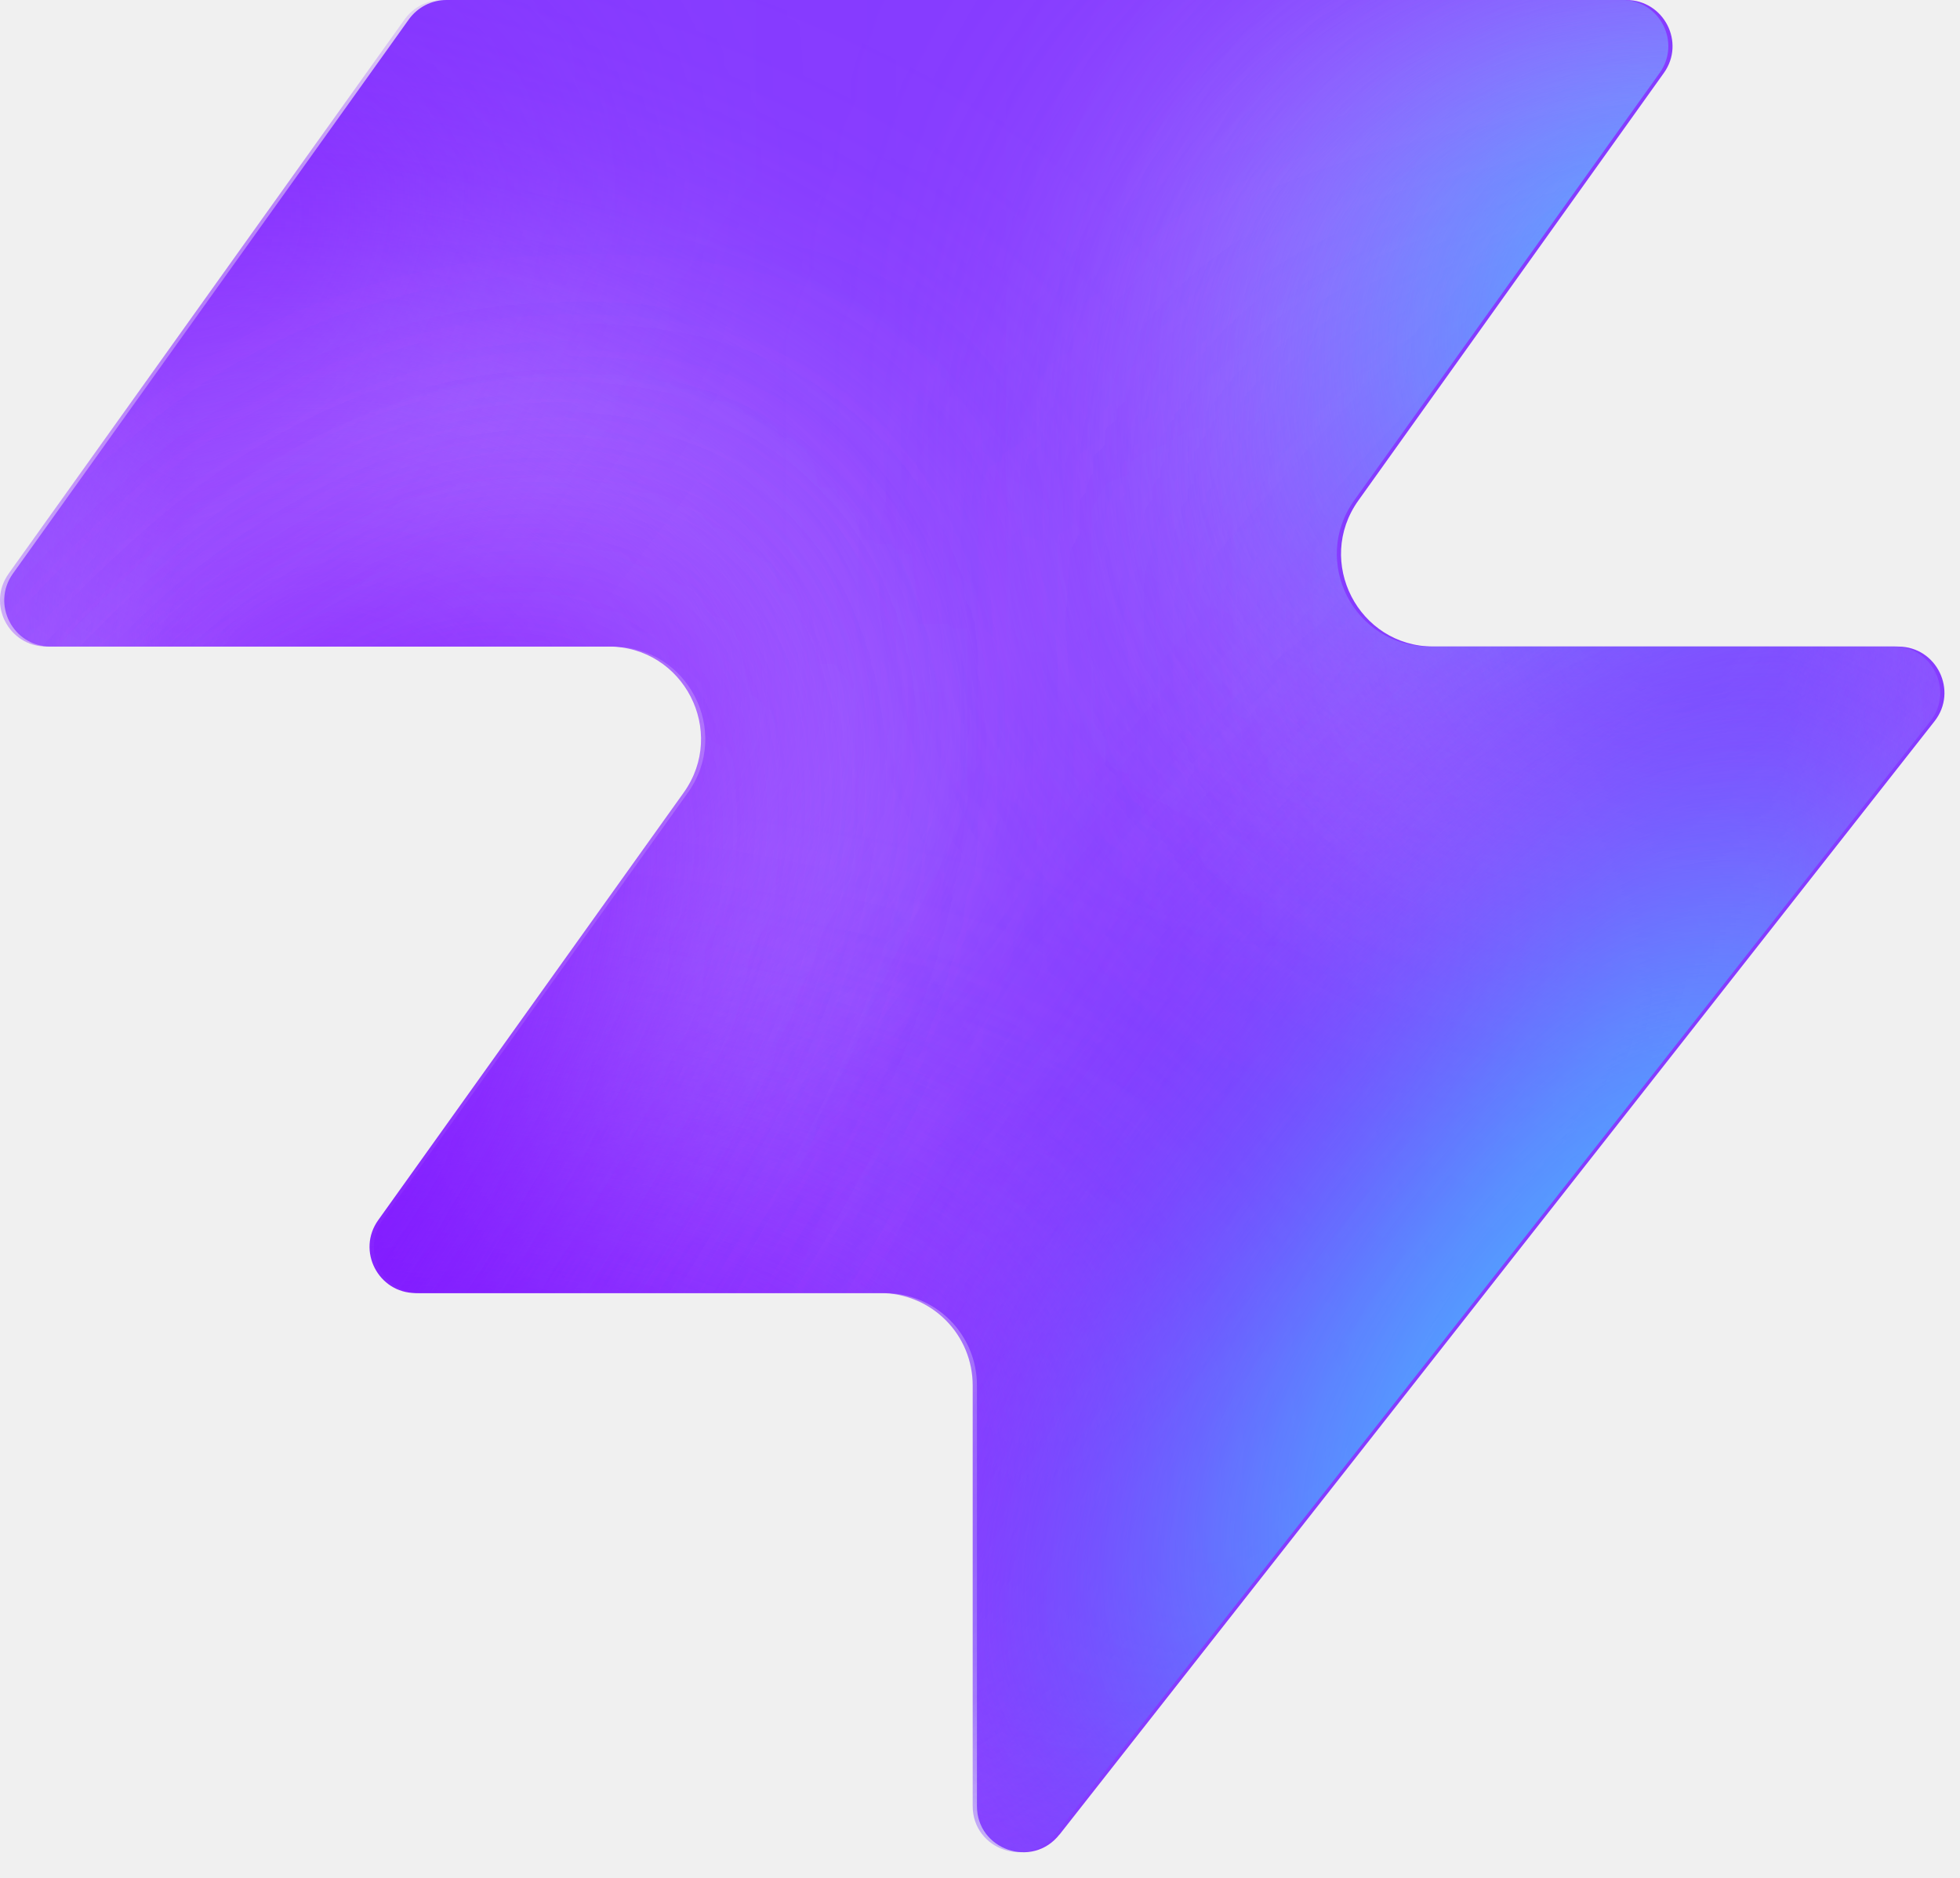
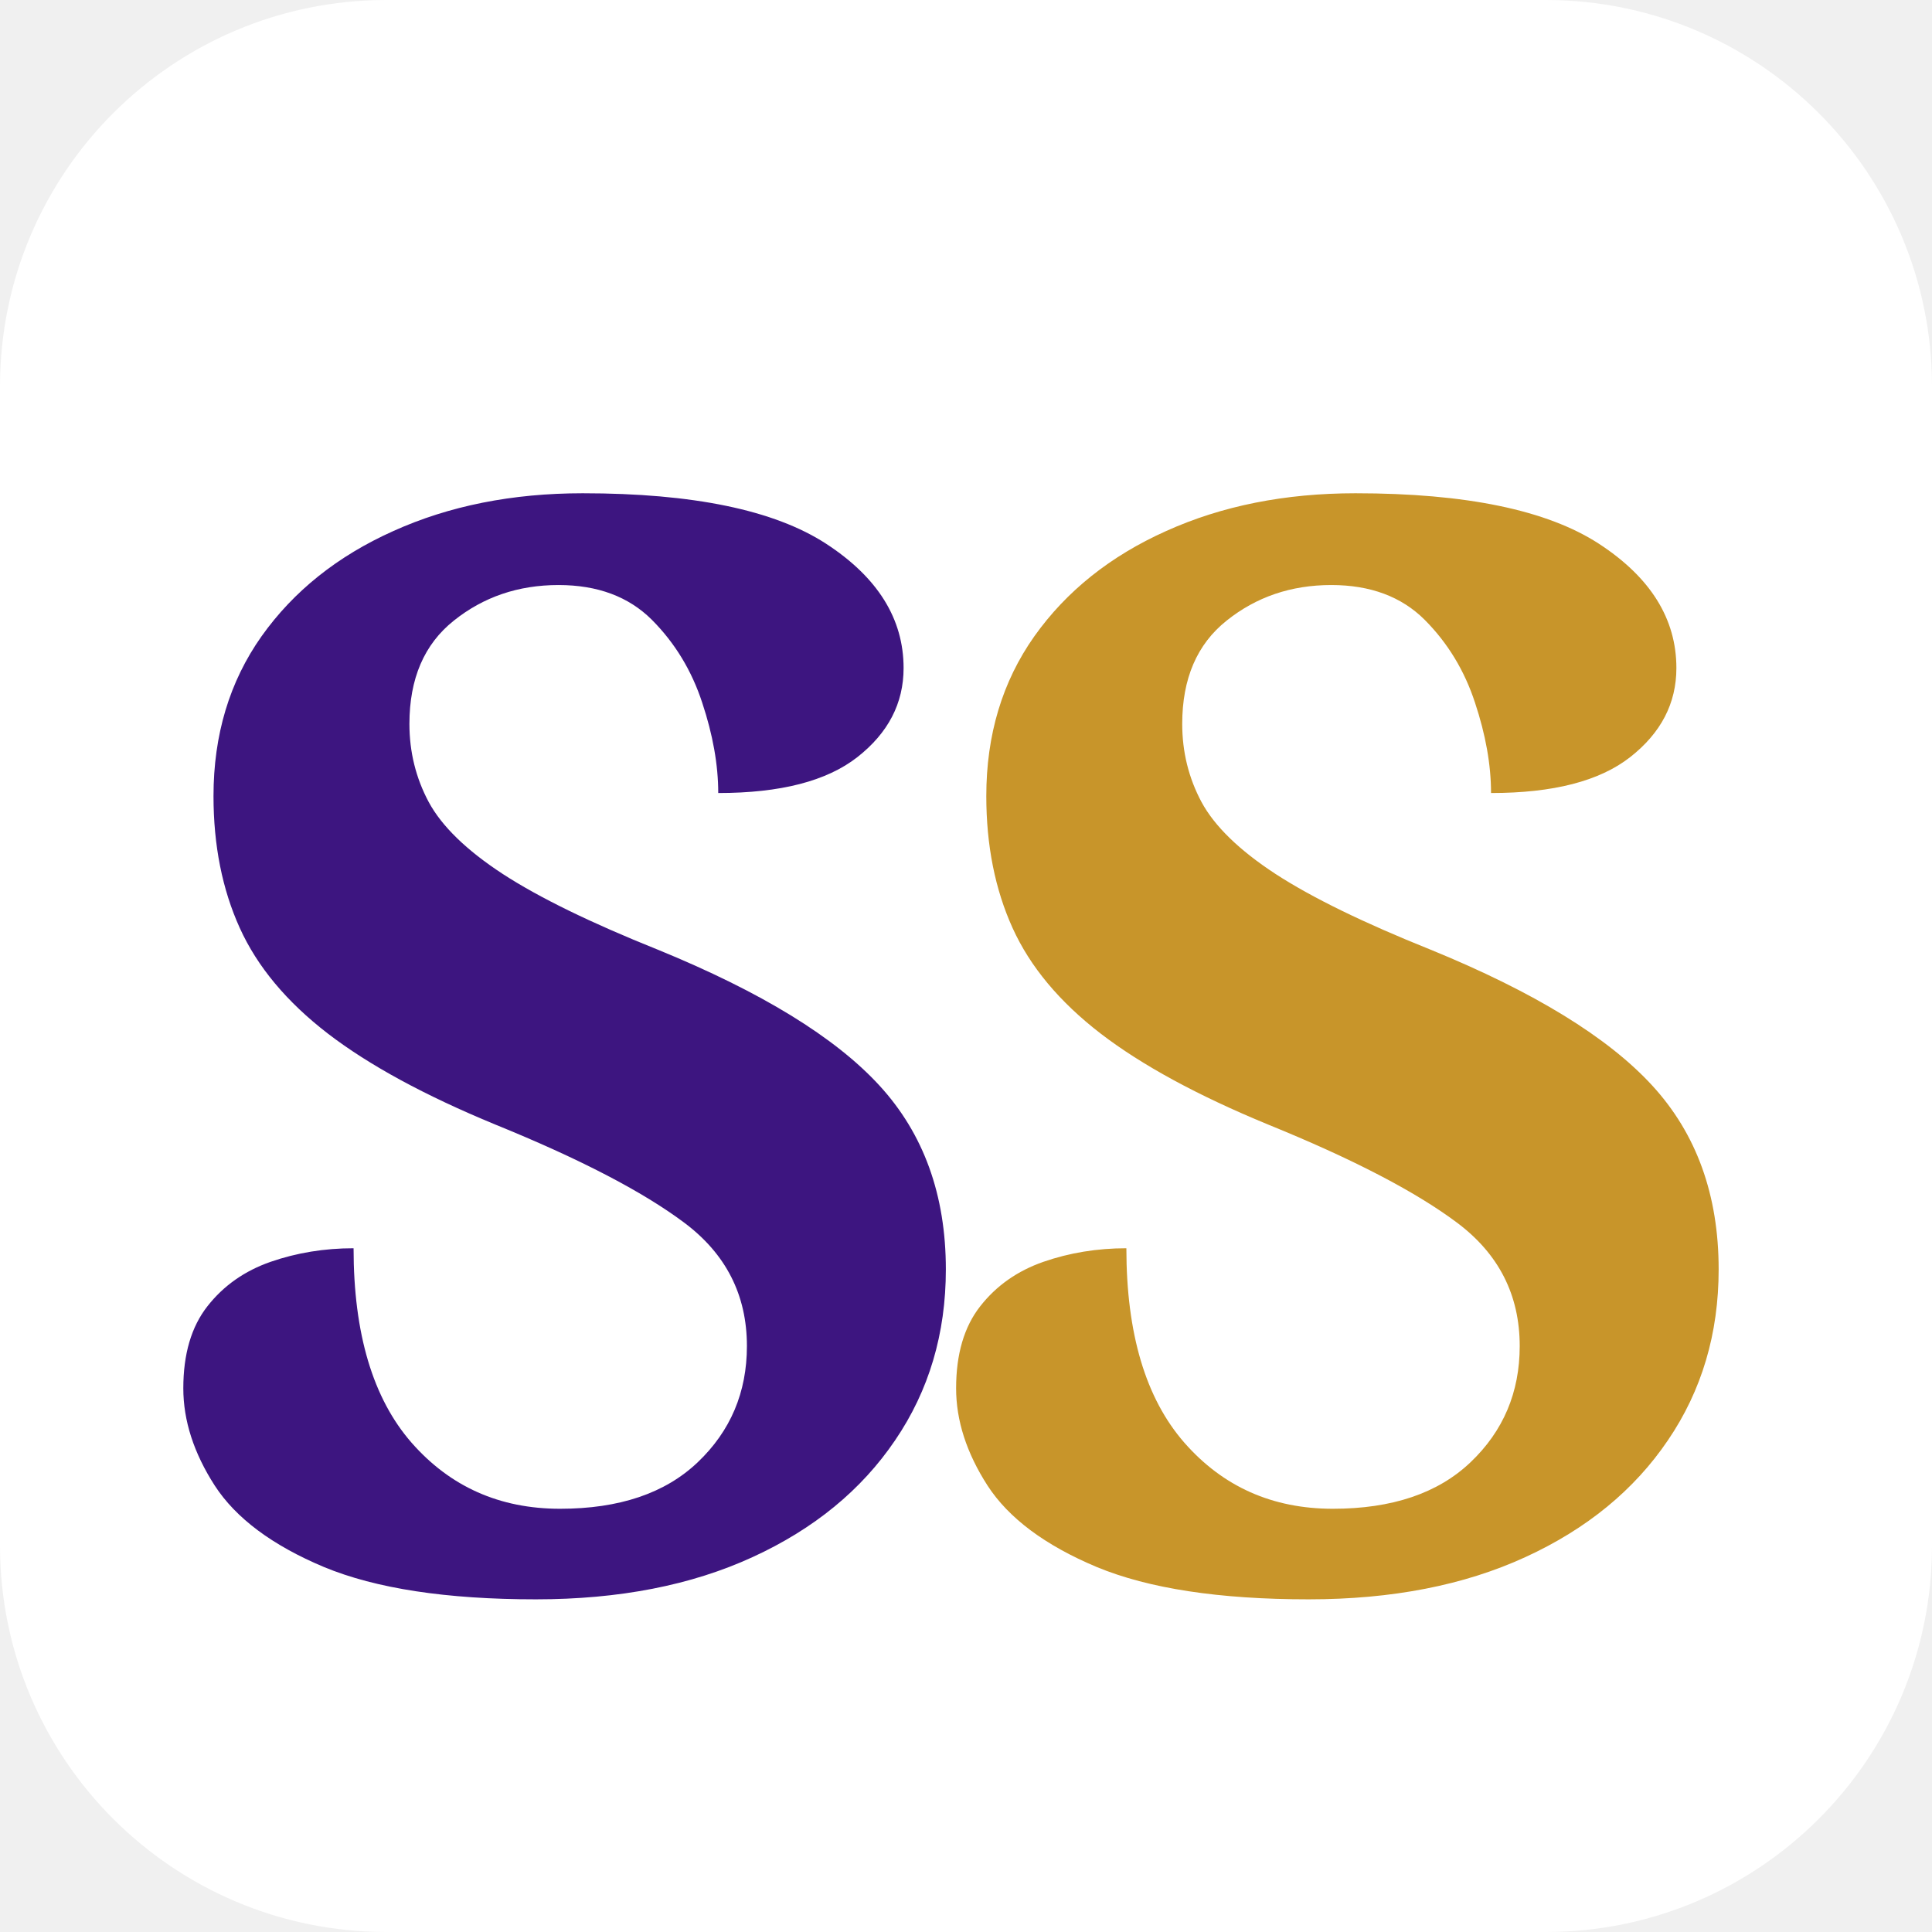
- <svg xmlns="http://www.w3.org/2000/svg" width="48" height="46" fill="none" viewBox="0 0 48 46">
-   <path fill="#863bff" d="M25.946 44.938c-.664.845-2.021.375-2.021-.698V33.937a2.26 2.26 0 0 0-2.262-2.262H10.287c-.92 0-1.456-1.04-.92-1.788l7.48-10.471c1.07-1.497 0-3.578-1.842-3.578H1.237c-.92 0-1.456-1.04-.92-1.788L10.013.474c.214-.297.556-.474.92-.474h28.894c.92 0 1.456 1.04.92 1.788l-7.48 10.471c-1.07 1.498 0 3.579 1.842 3.579h11.377c.943 0 1.473 1.088.89 1.83L25.947 44.94z" style="fill:#863bff;fill:color(display-p3 .525 .23 1);fill-opacity:1" />
-   <mask id="a" width="48" height="46" x="0" y="0" maskUnits="userSpaceOnUse" style="mask-type:alpha">
-     <path fill="#000" d="M25.842 44.938c-.664.844-2.021.375-2.021-.698V33.937a2.26 2.26 0 0 0-2.262-2.262H10.183c-.92 0-1.456-1.04-.92-1.788l7.48-10.471c1.07-1.498 0-3.579-1.842-3.579H1.133c-.92 0-1.456-1.04-.92-1.787L9.91.473c.214-.297.556-.474.92-.474h28.894c.92 0 1.456 1.04.92 1.788l-7.48 10.471c-1.07 1.498 0 3.578 1.842 3.578h11.377c.943 0 1.473 1.088.89 1.832L25.843 44.94z" style="fill:#000;fill-opacity:1" />
-   </mask>
-   <g mask="url(#a)">
-     <g filter="url(#b)">
-       <ellipse cx="5.508" cy="14.704" fill="#ede6ff" rx="5.508" ry="14.704" style="fill:#ede6ff;fill:color(display-p3 .927 .903 1);fill-opacity:1" transform="matrix(.00324 1 1 -.00324 -4.47 31.516)" />
-     </g>
-     <g filter="url(#c)">
-       <ellipse cx="10.399" cy="29.851" fill="#ede6ff" rx="10.399" ry="29.851" style="fill:#ede6ff;fill:color(display-p3 .927 .903 1);fill-opacity:1" transform="matrix(.00324 1 1 -.00324 -39.328 7.883)" />
-     </g>
-     <g filter="url(#d)">
-       <ellipse cx="5.508" cy="30.487" fill="#7e14ff" rx="5.508" ry="30.487" style="fill:#7e14ff;fill:color(display-p3 .492 .077 1);fill-opacity:1" transform="rotate(89.814 -25.913 -14.639)scale(1 -1)" />
-     </g>
-     <g filter="url(#e)">
-       <ellipse cx="5.508" cy="30.599" fill="#7e14ff" rx="5.508" ry="30.599" style="fill:#7e14ff;fill:color(display-p3 .492 .077 1);fill-opacity:1" transform="rotate(89.814 -32.644 -3.334)scale(1 -1)" />
-     </g>
-     <g filter="url(#f)">
-       <ellipse cx="5.508" cy="30.599" fill="#7e14ff" rx="5.508" ry="30.599" style="fill:#7e14ff;fill:color(display-p3 .492 .077 1);fill-opacity:1" transform="matrix(.00324 1 1 -.00324 -34.34 30.47)" />
-     </g>
-     <g filter="url(#g)">
-       <ellipse cx="14.072" cy="22.078" fill="#ede6ff" rx="14.072" ry="22.078" style="fill:#ede6ff;fill:color(display-p3 .927 .903 1);fill-opacity:1" transform="rotate(93.35 24.506 48.493)scale(-1 1)" />
-     </g>
-     <g filter="url(#h)">
-       <ellipse cx="3.47" cy="21.501" fill="#7e14ff" rx="3.47" ry="21.501" style="fill:#7e14ff;fill:color(display-p3 .492 .077 1);fill-opacity:1" transform="rotate(89.009 28.708 47.59)scale(-1 1)" />
-     </g>
-     <g filter="url(#i)">
-       <ellipse cx="3.47" cy="21.501" fill="#7e14ff" rx="3.47" ry="21.501" style="fill:#7e14ff;fill:color(display-p3 .492 .077 1);fill-opacity:1" transform="rotate(89.009 28.708 47.59)scale(-1 1)" />
-     </g>
-     <g filter="url(#j)">
-       <ellipse cx=".387" cy="8.972" fill="#7e14ff" rx="4.407" ry="29.108" style="fill:#7e14ff;fill:color(display-p3 .492 .077 1);fill-opacity:1" transform="rotate(39.51 .387 8.972)" />
-     </g>
-     <g filter="url(#k)">
-       <ellipse cx="47.523" cy="-6.092" fill="#7e14ff" rx="4.407" ry="29.108" style="fill:#7e14ff;fill:color(display-p3 .492 .077 1);fill-opacity:1" transform="rotate(37.892 47.523 -6.092)" />
-     </g>
-     <g filter="url(#l)">
-       <ellipse cx="41.412" cy="6.333" fill="#47bfff" rx="5.971" ry="9.665" style="fill:#47bfff;fill:color(display-p3 .28 .748 1);fill-opacity:1" transform="rotate(37.892 41.412 6.333)" />
-     </g>
-     <g filter="url(#m)">
-       <ellipse cx="-1.879" cy="38.332" fill="#7e14ff" rx="4.407" ry="29.108" style="fill:#7e14ff;fill:color(display-p3 .492 .077 1);fill-opacity:1" transform="rotate(37.892 -1.88 38.332)" />
-     </g>
-     <g filter="url(#n)">
-       <ellipse cx="-1.879" cy="38.332" fill="#7e14ff" rx="4.407" ry="29.108" style="fill:#7e14ff;fill:color(display-p3 .492 .077 1);fill-opacity:1" transform="rotate(37.892 -1.88 38.332)" />
-     </g>
-     <g filter="url(#o)">
-       <ellipse cx="35.651" cy="29.907" fill="#7e14ff" rx="4.407" ry="29.108" style="fill:#7e14ff;fill:color(display-p3 .492 .077 1);fill-opacity:1" transform="rotate(37.892 35.651 29.907)" />
-     </g>
-     <g filter="url(#p)">
-       <ellipse cx="38.418" cy="32.4" fill="#47bfff" rx="5.971" ry="15.297" style="fill:#47bfff;fill:color(display-p3 .28 .748 1);fill-opacity:1" transform="rotate(37.892 38.418 32.4)" />
-     </g>
-   </g>
-   <defs>
-     <filter id="b" width="60.045" height="41.654" x="-19.77" y="16.149" color-interpolation-filters="sRGB" filterUnits="userSpaceOnUse">
-       <feFlood flood-opacity="0" result="BackgroundImageFix" />
-       <feBlend in="SourceGraphic" in2="BackgroundImageFix" result="shape" />
-       <feGaussianBlur result="effect1_foregroundBlur_2002_17158" stdDeviation="7.659" />
-     </filter>
-     <filter id="c" width="90.34" height="51.437" x="-54.613" y="-7.533" color-interpolation-filters="sRGB" filterUnits="userSpaceOnUse">
-       <feFlood flood-opacity="0" result="BackgroundImageFix" />
-       <feBlend in="SourceGraphic" in2="BackgroundImageFix" result="shape" />
-       <feGaussianBlur result="effect1_foregroundBlur_2002_17158" stdDeviation="7.659" />
-     </filter>
-     <filter id="d" width="79.355" height="29.4" x="-49.64" y="2.03" color-interpolation-filters="sRGB" filterUnits="userSpaceOnUse">
-       <feFlood flood-opacity="0" result="BackgroundImageFix" />
-       <feBlend in="SourceGraphic" in2="BackgroundImageFix" result="shape" />
-       <feGaussianBlur result="effect1_foregroundBlur_2002_17158" stdDeviation="4.596" />
-     </filter>
-     <filter id="e" width="79.579" height="29.4" x="-45.045" y="20.029" color-interpolation-filters="sRGB" filterUnits="userSpaceOnUse">
-       <feFlood flood-opacity="0" result="BackgroundImageFix" />
-       <feBlend in="SourceGraphic" in2="BackgroundImageFix" result="shape" />
-       <feGaussianBlur result="effect1_foregroundBlur_2002_17158" stdDeviation="4.596" />
-     </filter>
-     <filter id="f" width="79.579" height="29.4" x="-43.513" y="21.178" color-interpolation-filters="sRGB" filterUnits="userSpaceOnUse">
-       <feFlood flood-opacity="0" result="BackgroundImageFix" />
-       <feBlend in="SourceGraphic" in2="BackgroundImageFix" result="shape" />
-       <feGaussianBlur result="effect1_foregroundBlur_2002_17158" stdDeviation="4.596" />
-     </filter>
-     <filter id="g" width="74.749" height="58.852" x="15.756" y="-17.901" color-interpolation-filters="sRGB" filterUnits="userSpaceOnUse">
-       <feFlood flood-opacity="0" result="BackgroundImageFix" />
-       <feBlend in="SourceGraphic" in2="BackgroundImageFix" result="shape" />
-       <feGaussianBlur result="effect1_foregroundBlur_2002_17158" stdDeviation="7.659" />
-     </filter>
-     <filter id="h" width="61.377" height="25.362" x="23.548" y="2.284" color-interpolation-filters="sRGB" filterUnits="userSpaceOnUse">
-       <feFlood flood-opacity="0" result="BackgroundImageFix" />
-       <feBlend in="SourceGraphic" in2="BackgroundImageFix" result="shape" />
-       <feGaussianBlur result="effect1_foregroundBlur_2002_17158" stdDeviation="4.596" />
-     </filter>
-     <filter id="i" width="61.377" height="25.362" x="23.548" y="2.284" color-interpolation-filters="sRGB" filterUnits="userSpaceOnUse">
-       <feFlood flood-opacity="0" result="BackgroundImageFix" />
-       <feBlend in="SourceGraphic" in2="BackgroundImageFix" result="shape" />
-       <feGaussianBlur result="effect1_foregroundBlur_2002_17158" stdDeviation="4.596" />
-     </filter>
-     <filter id="j" width="56.045" height="63.649" x="-27.636" y="-22.853" color-interpolation-filters="sRGB" filterUnits="userSpaceOnUse">
-       <feFlood flood-opacity="0" result="BackgroundImageFix" />
-       <feBlend in="SourceGraphic" in2="BackgroundImageFix" result="shape" />
-       <feGaussianBlur result="effect1_foregroundBlur_2002_17158" stdDeviation="4.596" />
-     </filter>
-     <filter id="k" width="54.814" height="64.646" x="20.116" y="-38.415" color-interpolation-filters="sRGB" filterUnits="userSpaceOnUse">
-       <feFlood flood-opacity="0" result="BackgroundImageFix" />
-       <feBlend in="SourceGraphic" in2="BackgroundImageFix" result="shape" />
-       <feGaussianBlur result="effect1_foregroundBlur_2002_17158" stdDeviation="4.596" />
-     </filter>
-     <filter id="l" width="33.541" height="35.313" x="24.641" y="-11.323" color-interpolation-filters="sRGB" filterUnits="userSpaceOnUse">
-       <feFlood flood-opacity="0" result="BackgroundImageFix" />
-       <feBlend in="SourceGraphic" in2="BackgroundImageFix" result="shape" />
-       <feGaussianBlur result="effect1_foregroundBlur_2002_17158" stdDeviation="4.596" />
-     </filter>
-     <filter id="m" width="54.814" height="64.646" x="-29.286" y="6.009" color-interpolation-filters="sRGB" filterUnits="userSpaceOnUse">
-       <feFlood flood-opacity="0" result="BackgroundImageFix" />
-       <feBlend in="SourceGraphic" in2="BackgroundImageFix" result="shape" />
-       <feGaussianBlur result="effect1_foregroundBlur_2002_17158" stdDeviation="4.596" />
-     </filter>
-     <filter id="n" width="54.814" height="64.646" x="-29.286" y="6.009" color-interpolation-filters="sRGB" filterUnits="userSpaceOnUse">
-       <feFlood flood-opacity="0" result="BackgroundImageFix" />
-       <feBlend in="SourceGraphic" in2="BackgroundImageFix" result="shape" />
-       <feGaussianBlur result="effect1_foregroundBlur_2002_17158" stdDeviation="4.596" />
-     </filter>
-     <filter id="o" width="54.814" height="64.646" x="8.244" y="-2.416" color-interpolation-filters="sRGB" filterUnits="userSpaceOnUse">
-       <feFlood flood-opacity="0" result="BackgroundImageFix" />
-       <feBlend in="SourceGraphic" in2="BackgroundImageFix" result="shape" />
-       <feGaussianBlur result="effect1_foregroundBlur_2002_17158" stdDeviation="4.596" />
-     </filter>
-     <filter id="p" width="39.409" height="43.623" x="18.713" y="10.588" color-interpolation-filters="sRGB" filterUnits="userSpaceOnUse">
-       <feFlood flood-opacity="0" result="BackgroundImageFix" />
-       <feBlend in="SourceGraphic" in2="BackgroundImageFix" result="shape" />
-       <feGaussianBlur result="effect1_foregroundBlur_2002_17158" stdDeviation="4.596" />
-     </filter>
-   </defs>
+ <svg xmlns="http://www.w3.org/2000/svg" viewBox="0 0 100 100">
+   <rect width="100" height="100" rx="20" fill="#ffffff" />
+   <text x="30" y="82" font-family="Georgia, serif" font-size="78" font-weight="700" fill="#3D1580" text-anchor="middle">S</text>
+   <text x="70" y="82" font-family="Georgia, serif" font-size="78" font-weight="700" fill="#C8952A" text-anchor="middle">S</text>
</svg>
